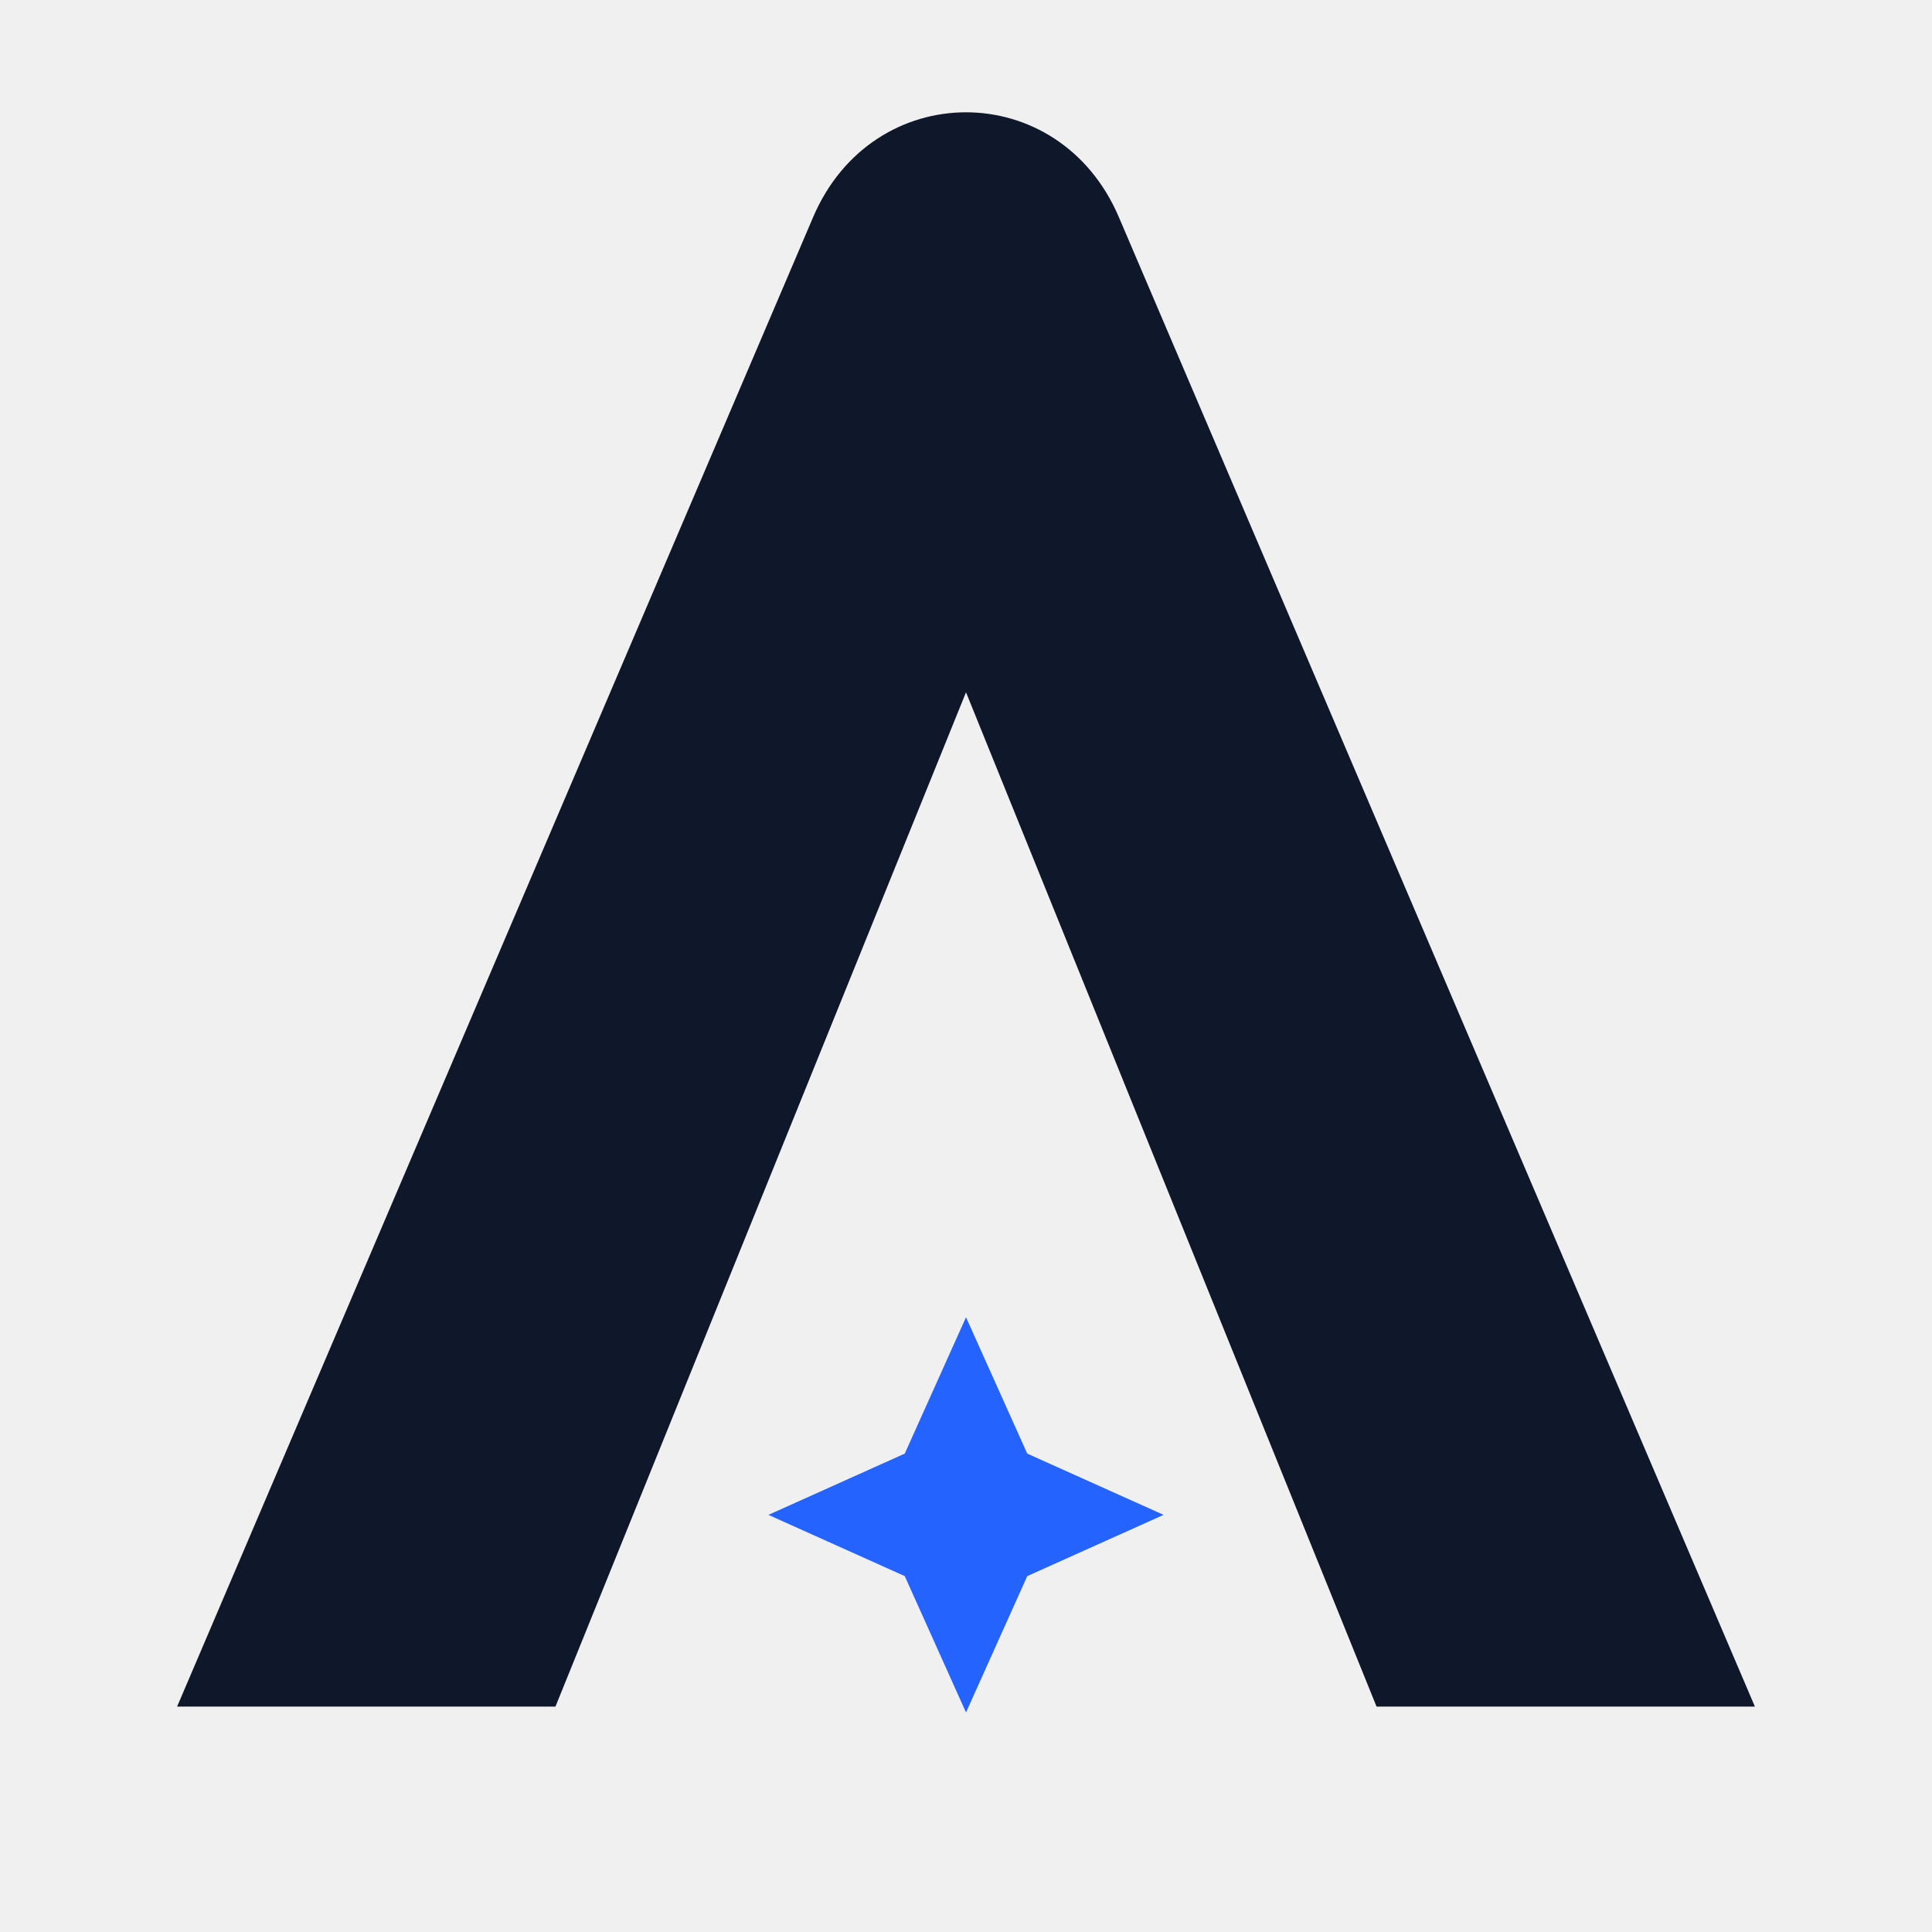
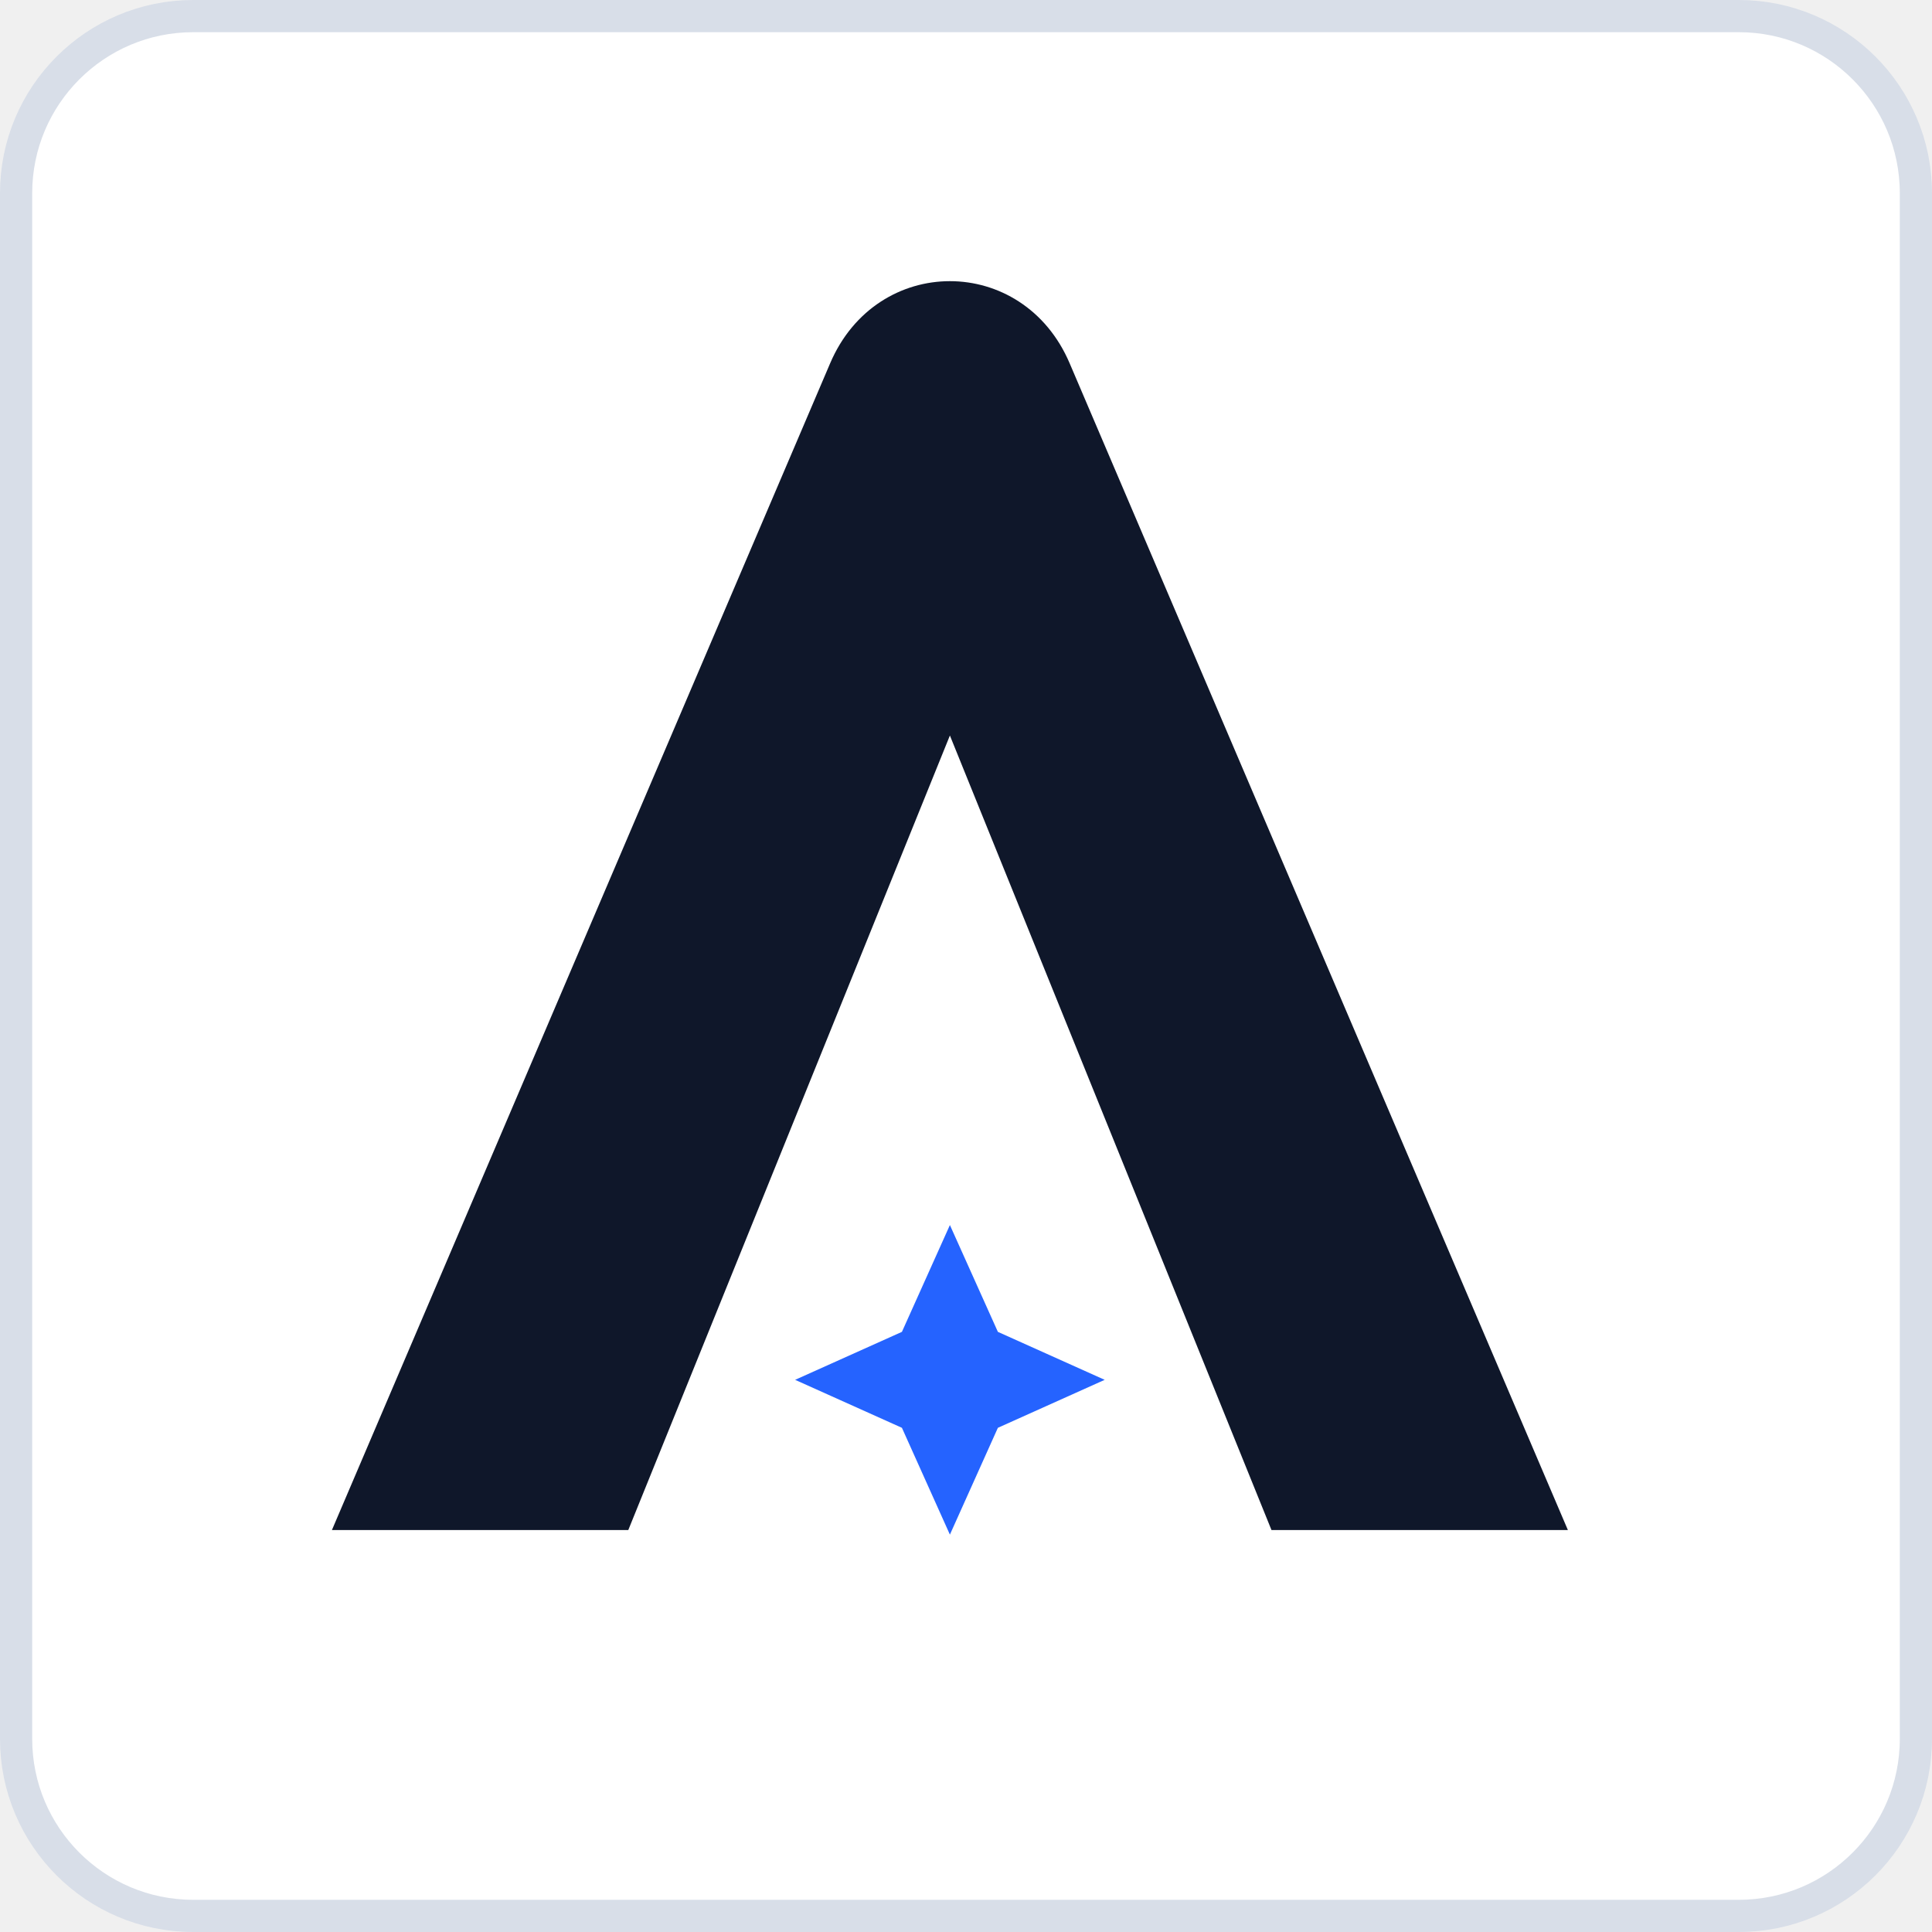
- <svg xmlns="http://www.w3.org/2000/svg" width="88" height="88" viewBox="0 0 88 88" fill="none">
-   <g id="Icon Light">
-     <g id="Asset / Mark Light / Vector">
-       <path id="Vector" fill-rule="evenodd" clip-rule="evenodd" d="M8.067 77.733L37.033 9.9C39.747 3.52 48.253 3.52 50.967 9.9L79.933 77.733H62.7L44 31.533L25.3 77.733H8.067Z" fill="#0F172A" />
-       <path id="Vector_2" d="M44 60L46.79 66.21L53 69L46.79 71.79L44 78L41.21 71.79L35 69L41.21 66.21L44 60Z" fill="#2563FF" />
-     </g>
-   </g>
+ <svg xmlns="http://www.w3.org/2000/svg" width="60" height="60" viewBox="0 0 60 60" fill="none">
+   <rect x="0.5" y="0.5" width="59" height="59" rx="5.5" fill="white" stroke="#D8DEE8" />
+   <path fill-rule="evenodd" clip-rule="evenodd" d="M10.308 47.517L25.779 11.287C27.228 7.88 31.772 7.88 33.221 11.287L48.692 47.517H39.487L29.5 22.842L19.512 47.517H10.308Z" fill="#0F172A" />
+   <path d="M29.5 38.045L30.99 41.362L34.307 42.852L30.99 44.342L29.5 47.659L28.01 44.342L24.693 42.852L28.01 41.362L29.5 38.045Z" fill="#2563FF" />
</svg>
